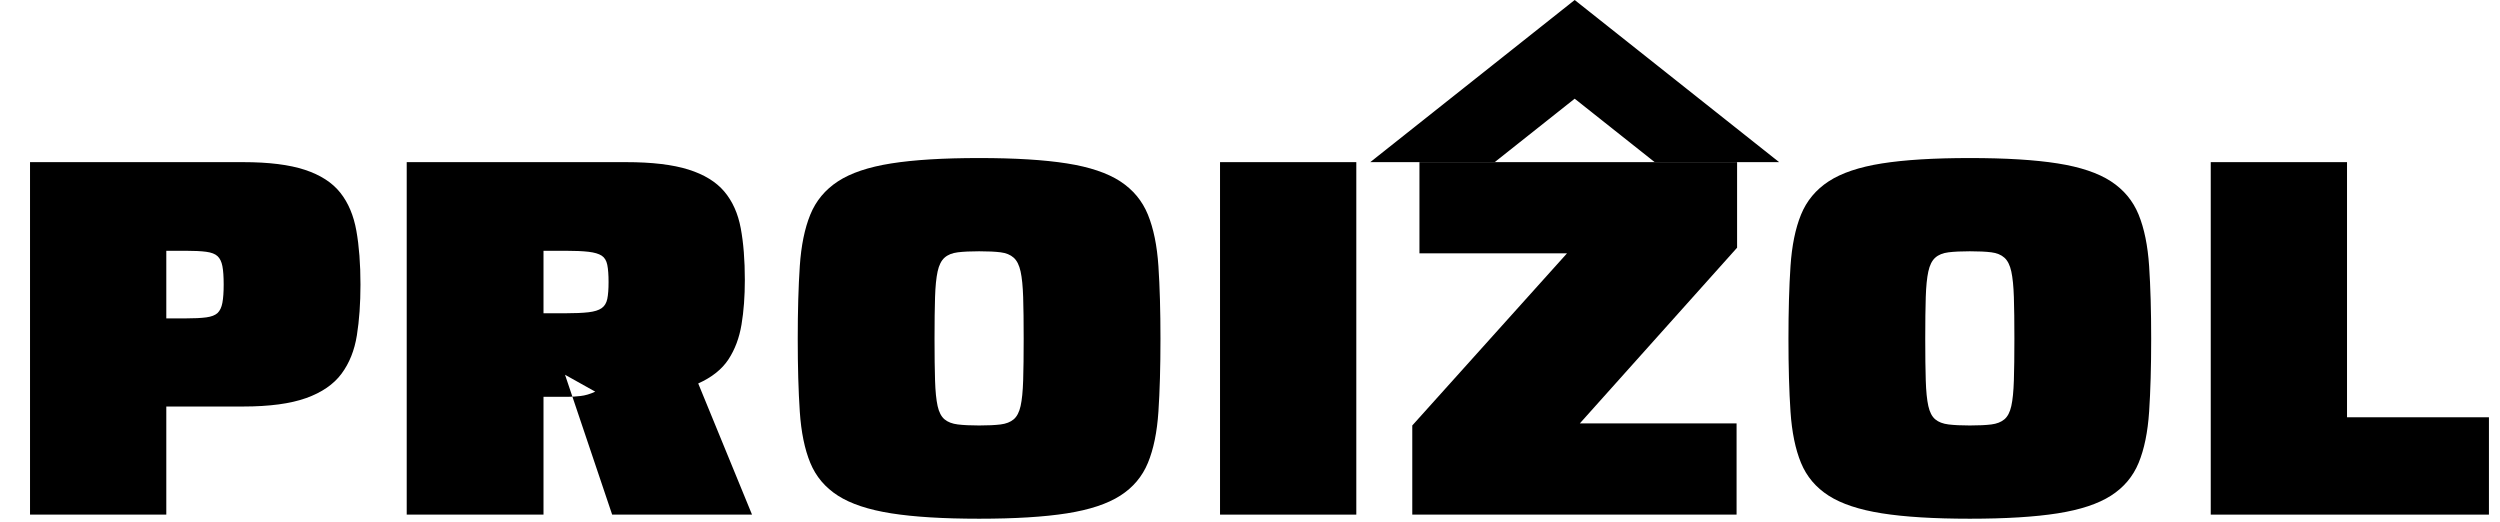
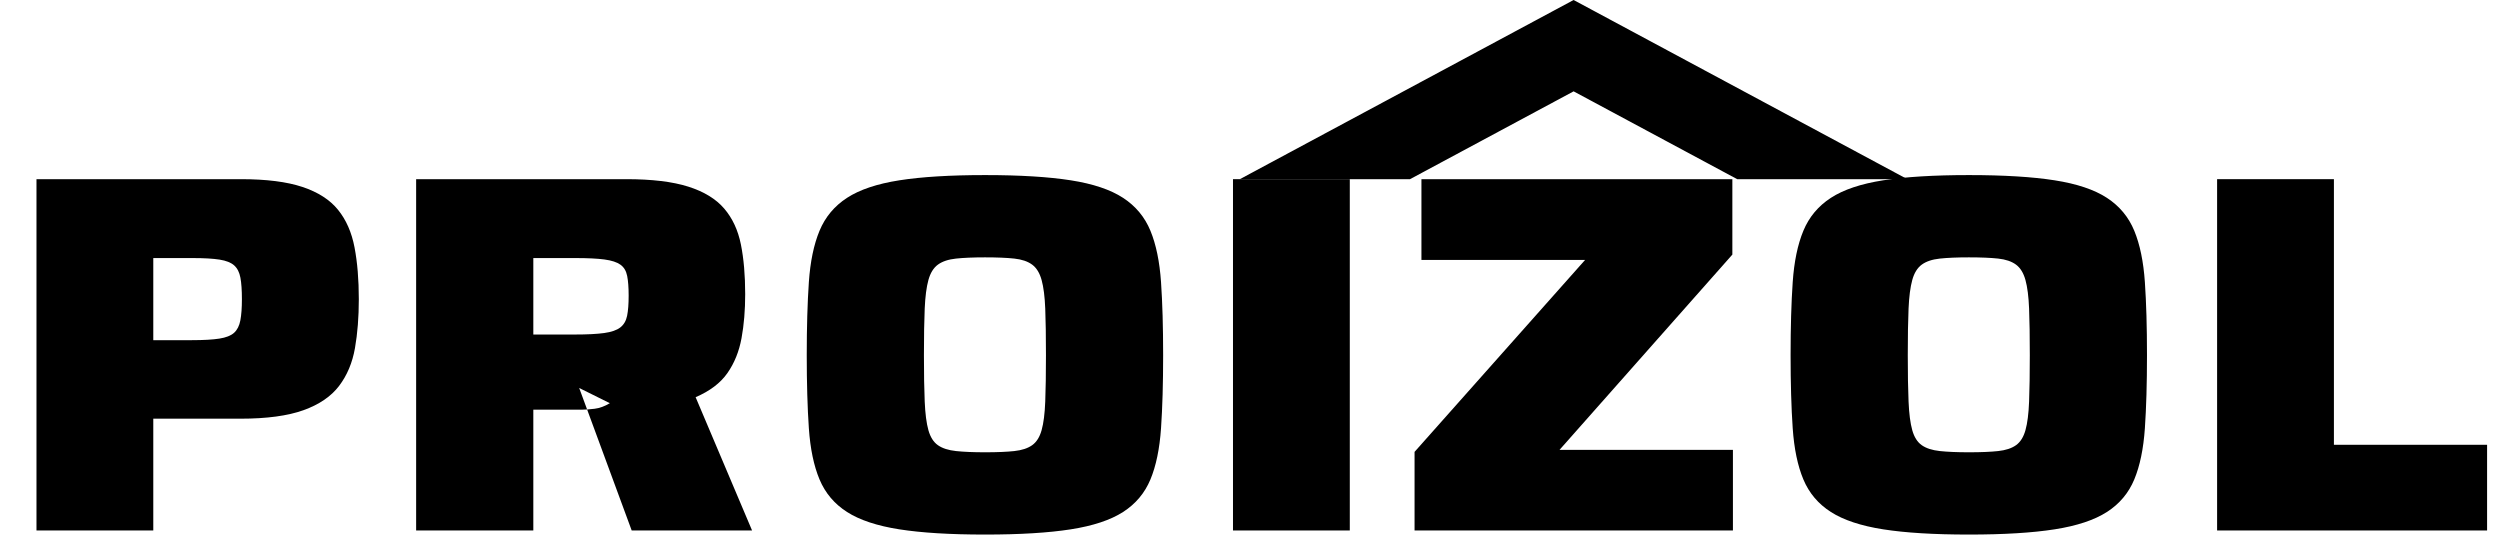
- <svg xmlns="http://www.w3.org/2000/svg" viewBox="-0.00 -0.00 7090.90 1480.00" width="90.00mm" height="18.78mm">
+ <svg xmlns="http://www.w3.org/2000/svg" viewBox="-0.00 -0.00 7115.60 1530.00" width="90.00mm" height="19.35mm">
  <g id="strecha" fill="#000000">
-     <path d="M 3886.60,460.00 L 4466.60,0.00 L 5046.60,460.00 L 4693.56,460.00 L 4466.60,280.00 L 4239.65,460.00 Z" />
+     <path d="M 3528.96,510.00 L 4478.96,0.00 L 5428.96,510.00 L 4944.65,510.00 L 4478.96,260.00 L 4013.27,510.00 Z" />
  </g>
-   <g id="napis" fill="#000000" fill-rule="evenodd" transform="translate(0.00,1460.00)">
+   <g id="napis" fill="#000000" fill-rule="evenodd" transform="translate(0.00,1510.00)">
    <g transform="scale(1.453488,-1.453488)">
      <g transform="translate(0.00,0)">
-         <path d="M58 0V688H474Q549 688 594.5 673.0Q640 658 663.5 628.5Q687 599 695.0 554.0Q703 509 703 449Q703 394 696.0 350.0Q689 306 666.0 275.0Q643 244 597.0 227.5Q551 211 474 211H324V0ZM324 383H361Q387 383 402.0 385.0Q417 387 424.0 393.5Q431 400 433.5 413.5Q436 427 436 449Q436 472 433.5 485.0Q431 498 424.0 504.5Q417 511 402.0 513.0Q387 515 361 515H324Z" />
+         <path d="M71.208 0V688H471.623Q546.358 688 592.123 672.736Q637.887 657.472 661.783 627.972Q685.679 598.472 694.075 554.396Q702.472 510.321 702.472 452.962Q702.472 400.34 694.943 357.265Q687.415 314.189 663.887 283.189Q640.358 252.189 594.094 235.557Q547.83 218.925 470.83 218.925H299.961V0ZM299.961 372.698H375.529Q409.718 372.698 429.341 375.754Q448.964 378.811 458.209 387.16Q467.455 395.509 470.483 411.519Q473.512 427.528 473.512 452.962Q473.512 479.132 470.615 494.906Q467.719 510.68 458.474 519.029Q449.228 527.378 429.87 530.435Q410.511 533.492 376.586 533.492H299.961Z" />
      </g>
-       <g transform="translate(736.26,0)">
-         <path d="M57 0V688H485Q561 688 607.0 673.5Q653 659 677.0 630.5Q701 602 709.0 559.0Q717 516 717 458Q717 410 710.5 371.0Q704 332 685.0 303.0Q666 274 626 256L731 0H458L366 273L425 240Q410 233 396.0 231.5Q382 230 374 230H324V0ZM324 393H366Q395 393 412.0 395.0Q429 397 437.5 403.0Q446 409 448.5 421.0Q451 433 451 454Q451 475 448.5 487.5Q446 500 437.5 505.5Q429 511 412.0 513.0Q395 515 366 515H324Z" />
+       <g transform="translate(744.26,0)">
+         <path d="M70.472 0V688H481.83Q557.302 688 603.434 673.368Q649.566 658.736 673.83 630.368Q698.094 602 706.49 560.057Q714.887 518.113 714.887 462.755Q714.887 415.812 707.726 376.68Q700.566 337.547 680.113 308.283Q659.66 279.019 617.811 261.019L728.358 0H492.606L389.775 279.076L449.832 249.246Q434.567 240.132 420.039 238.368Q405.511 236.604 395.397 236.604H299.961V0ZM299.961 383.754H381.322Q417.718 383.754 438.813 386.679Q459.907 389.603 470.257 397.585Q480.606 405.566 483.634 420.472Q486.662 435.377 486.662 459.812Q486.662 483.717 483.766 498.463Q480.87 513.208 470.521 520.557Q460.172 527.907 439.341 530.699Q418.511 533.492 382.378 533.492H299.961Z" />
      </g>
-       <g transform="translate(1507.51,0)">
-         <path d="M403 -8Q298 -8 231.5 2.5Q165 13 127.5 37.0Q90 61 73.5 101.0Q57 141 53.0 201.0Q49 261 49 343Q49 425 53.0 485.0Q57 545 73.5 585.5Q90 626 127.5 650.5Q165 675 231.5 685.5Q298 696 403 696Q508 696 574.5 685.5Q641 675 678.5 650.5Q716 626 732.5 585.5Q749 545 753.0 485.0Q757 425 757 343Q757 261 753.0 201.0Q749 141 732.5 101.0Q716 61 678.5 37.0Q641 13 574.5 2.5Q508 -8 403 -8ZM403 174Q429 174 445.0 176.0Q461 178 470.5 186.0Q480 194 484.0 212.0Q488 230 489.0 262.0Q490 294 490 343Q490 393 489.0 424.5Q488 456 484.0 474.5Q480 493 470.5 501.5Q461 510 445.0 512.0Q429 514 403 514Q378 514 361.5 512.0Q345 510 335.5 501.5Q326 493 322.0 474.5Q318 456 317.0 424.5Q316 393 316 343Q316 294 317.0 262.0Q318 230 322.0 212.0Q326 194 335.5 186.0Q345 178 361.5 176.0Q378 174 403 174Z" />
+       <g transform="translate(1522.51,0)">
+         <path d="M406.369 -8Q303.812 -8 238.5 2.236Q173.189 12.472 136.085 36.208Q98.982 59.943 82.217 99.943Q65.453 139.943 61.321 200.208Q57.189 260.472 57.189 343.264Q57.189 426.057 61.321 486.321Q65.453 546.585 82.217 586.953Q98.982 627.321 136.085 651.425Q173.189 675.528 238.558 685.764Q303.926 696 406.434 696Q508.942 696 574.311 685.764Q639.679 675.528 676.651 651.425Q713.623 627.321 730.255 586.953Q746.887 546.585 751.019 486.321Q755.151 426.057 755.151 343.264Q755.151 260.472 751.019 200.208Q746.887 139.943 730.255 99.943Q713.623 59.943 676.676 36.208Q639.729 12.472 574.328 2.236Q508.927 -8 406.369 -8ZM406.434 153.131Q441.757 153.131 463.794 155.527Q485.832 157.923 498.634 167.01Q511.436 176.096 517.153 196.444Q522.87 216.792 524.266 252.49Q525.662 288.188 525.662 343.264Q525.662 399.076 524.266 434.406Q522.87 469.737 517.153 490.452Q511.436 511.168 498.634 520.622Q485.832 530.077 463.757 532.473Q441.682 534.869 406.303 534.869Q371.924 534.869 349.48 532.473Q327.037 530.077 314.103 520.652Q301.168 511.227 295.451 490.482Q289.734 469.737 288.206 434.406Q286.678 399.076 286.678 343.264Q286.678 288.188 288.206 252.49Q289.734 216.792 295.451 196.414Q301.168 176.037 314.103 166.98Q327.037 157.923 349.517 155.527Q371.998 153.131 406.434 153.131Z" />
      </g>
-       <g transform="translate(2322.77,0)">
-         <path d="M58 0V688H324V0Z" />
+       <g transform="translate(2343.77,0)">
+         <path d="M70.68 0V688H299.433V0Z" />
      </g>
-       <g transform="translate(2713.02,0)">
-         <path d="M43 0V174L345 510H57V688H677V521L370 178H676V0Z" />
+       <g transform="translate(2722.02,0)">
+         <path d="M48.019 0V153.923L381.983 529.812H61.491V688H670.396V540.284L331.96 157.923H671.509V0Z" />
      </g>
-       <g transform="translate(3441.28,0)">
-         <path d="M403 -8Q298 -8 231.5 2.5Q165 13 127.5 37.0Q90 61 73.5 101.0Q57 141 53.0 201.0Q49 261 49 343Q49 425 53.0 485.0Q57 545 73.5 585.5Q90 626 127.5 650.5Q165 675 231.5 685.5Q298 696 403 696Q508 696 574.5 685.5Q641 675 678.5 650.5Q716 626 732.5 585.5Q749 545 753.0 485.0Q757 425 757 343Q757 261 753.0 201.0Q749 141 732.5 101.0Q716 61 678.5 37.0Q641 13 574.5 2.5Q508 -8 403 -8ZM403 174Q429 174 445.0 176.0Q461 178 470.5 186.0Q480 194 484.0 212.0Q488 230 489.0 262.0Q490 294 490 343Q490 393 489.0 424.5Q488 456 484.0 474.5Q480 493 470.5 501.5Q461 510 445.0 512.0Q429 514 403 514Q378 514 361.5 512.0Q345 510 335.5 501.5Q326 493 322.0 474.5Q318 456 317.0 424.5Q316 393 316 343Q316 294 317.0 262.0Q318 230 322.0 212.0Q326 194 335.5 186.0Q345 178 361.5 176.0Q378 174 403 174Z" />
+       <g transform="translate(3449.28,0)">
+         <path d="M406.369 -8Q303.812 -8 238.5 2.236Q173.189 12.472 136.085 36.208Q98.982 59.943 82.217 99.943Q65.453 139.943 61.321 200.208Q57.189 260.472 57.189 343.264Q57.189 426.057 61.321 486.321Q65.453 546.585 82.217 586.953Q98.982 627.321 136.085 651.425Q173.189 675.528 238.558 685.764Q303.926 696 406.434 696Q508.942 696 574.311 685.764Q639.679 675.528 676.651 651.425Q713.623 627.321 730.255 586.953Q746.887 546.585 751.019 486.321Q755.151 426.057 755.151 343.264Q755.151 260.472 751.019 200.208Q746.887 139.943 730.255 99.943Q713.623 59.943 676.676 36.208Q639.729 12.472 574.328 2.236Q508.927 -8 406.369 -8ZM406.434 153.131Q441.757 153.131 463.794 155.527Q485.832 157.923 498.634 167.01Q511.436 176.096 517.153 196.444Q522.87 216.792 524.266 252.49Q525.662 288.188 525.662 343.264Q525.662 399.076 524.266 434.406Q522.87 469.737 517.153 490.452Q511.436 511.168 498.634 520.622Q485.832 530.077 463.757 532.473Q441.682 534.869 406.303 534.869Q371.924 534.869 349.48 532.473Q327.037 530.077 314.103 520.652Q301.168 511.227 295.451 490.482Q289.734 469.737 288.206 434.406Q286.678 399.076 286.678 343.264Q286.678 288.188 288.206 252.49Q289.734 216.792 295.451 196.414Q301.168 176.037 314.103 166.98Q327.037 157.923 349.517 155.527Q371.998 153.131 406.434 153.131Z" />
      </g>
-       <g transform="translate(4256.54,0)">
-         <path d="M58 0V688H324V190H601V0Z" />
+       <g transform="translate(4270.54,0)">
+         <path d="M71.208 0V688H299.961V167.81H599.943V0Z" />
      </g>
    </g>
  </g>
  <clipPath id="clip-z">
-     <g transform="translate(3943.35,1460.00)">
+     <g transform="translate(3956.43,1510.00)">
      <g transform="scale(1.453488,-1.453488)">
        <g transform="translate(0.00,0)">
-           <path d="M43 0V174L345 510H57V688H677V521L370 178H676V0Z" />
+           <path d="M48.019 0V153.923L381.983 529.812H61.491V688H670.396V540.284L331.96 157.923H671.509V0Z" />
        </g>
      </g>
    </g>
  </clipPath>
-   <rect id="z-diagonala" clip-path="url(#clip-z)" x="3420.09" y="695.00" width="2093.02" height="530.00" fill="#000000" />
+   <rect id="z-diagonala" clip-path="url(#clip-z)" x="3433.90" y="745.00" width="2090.12" height="530.00" fill="#000000" />
</svg>
